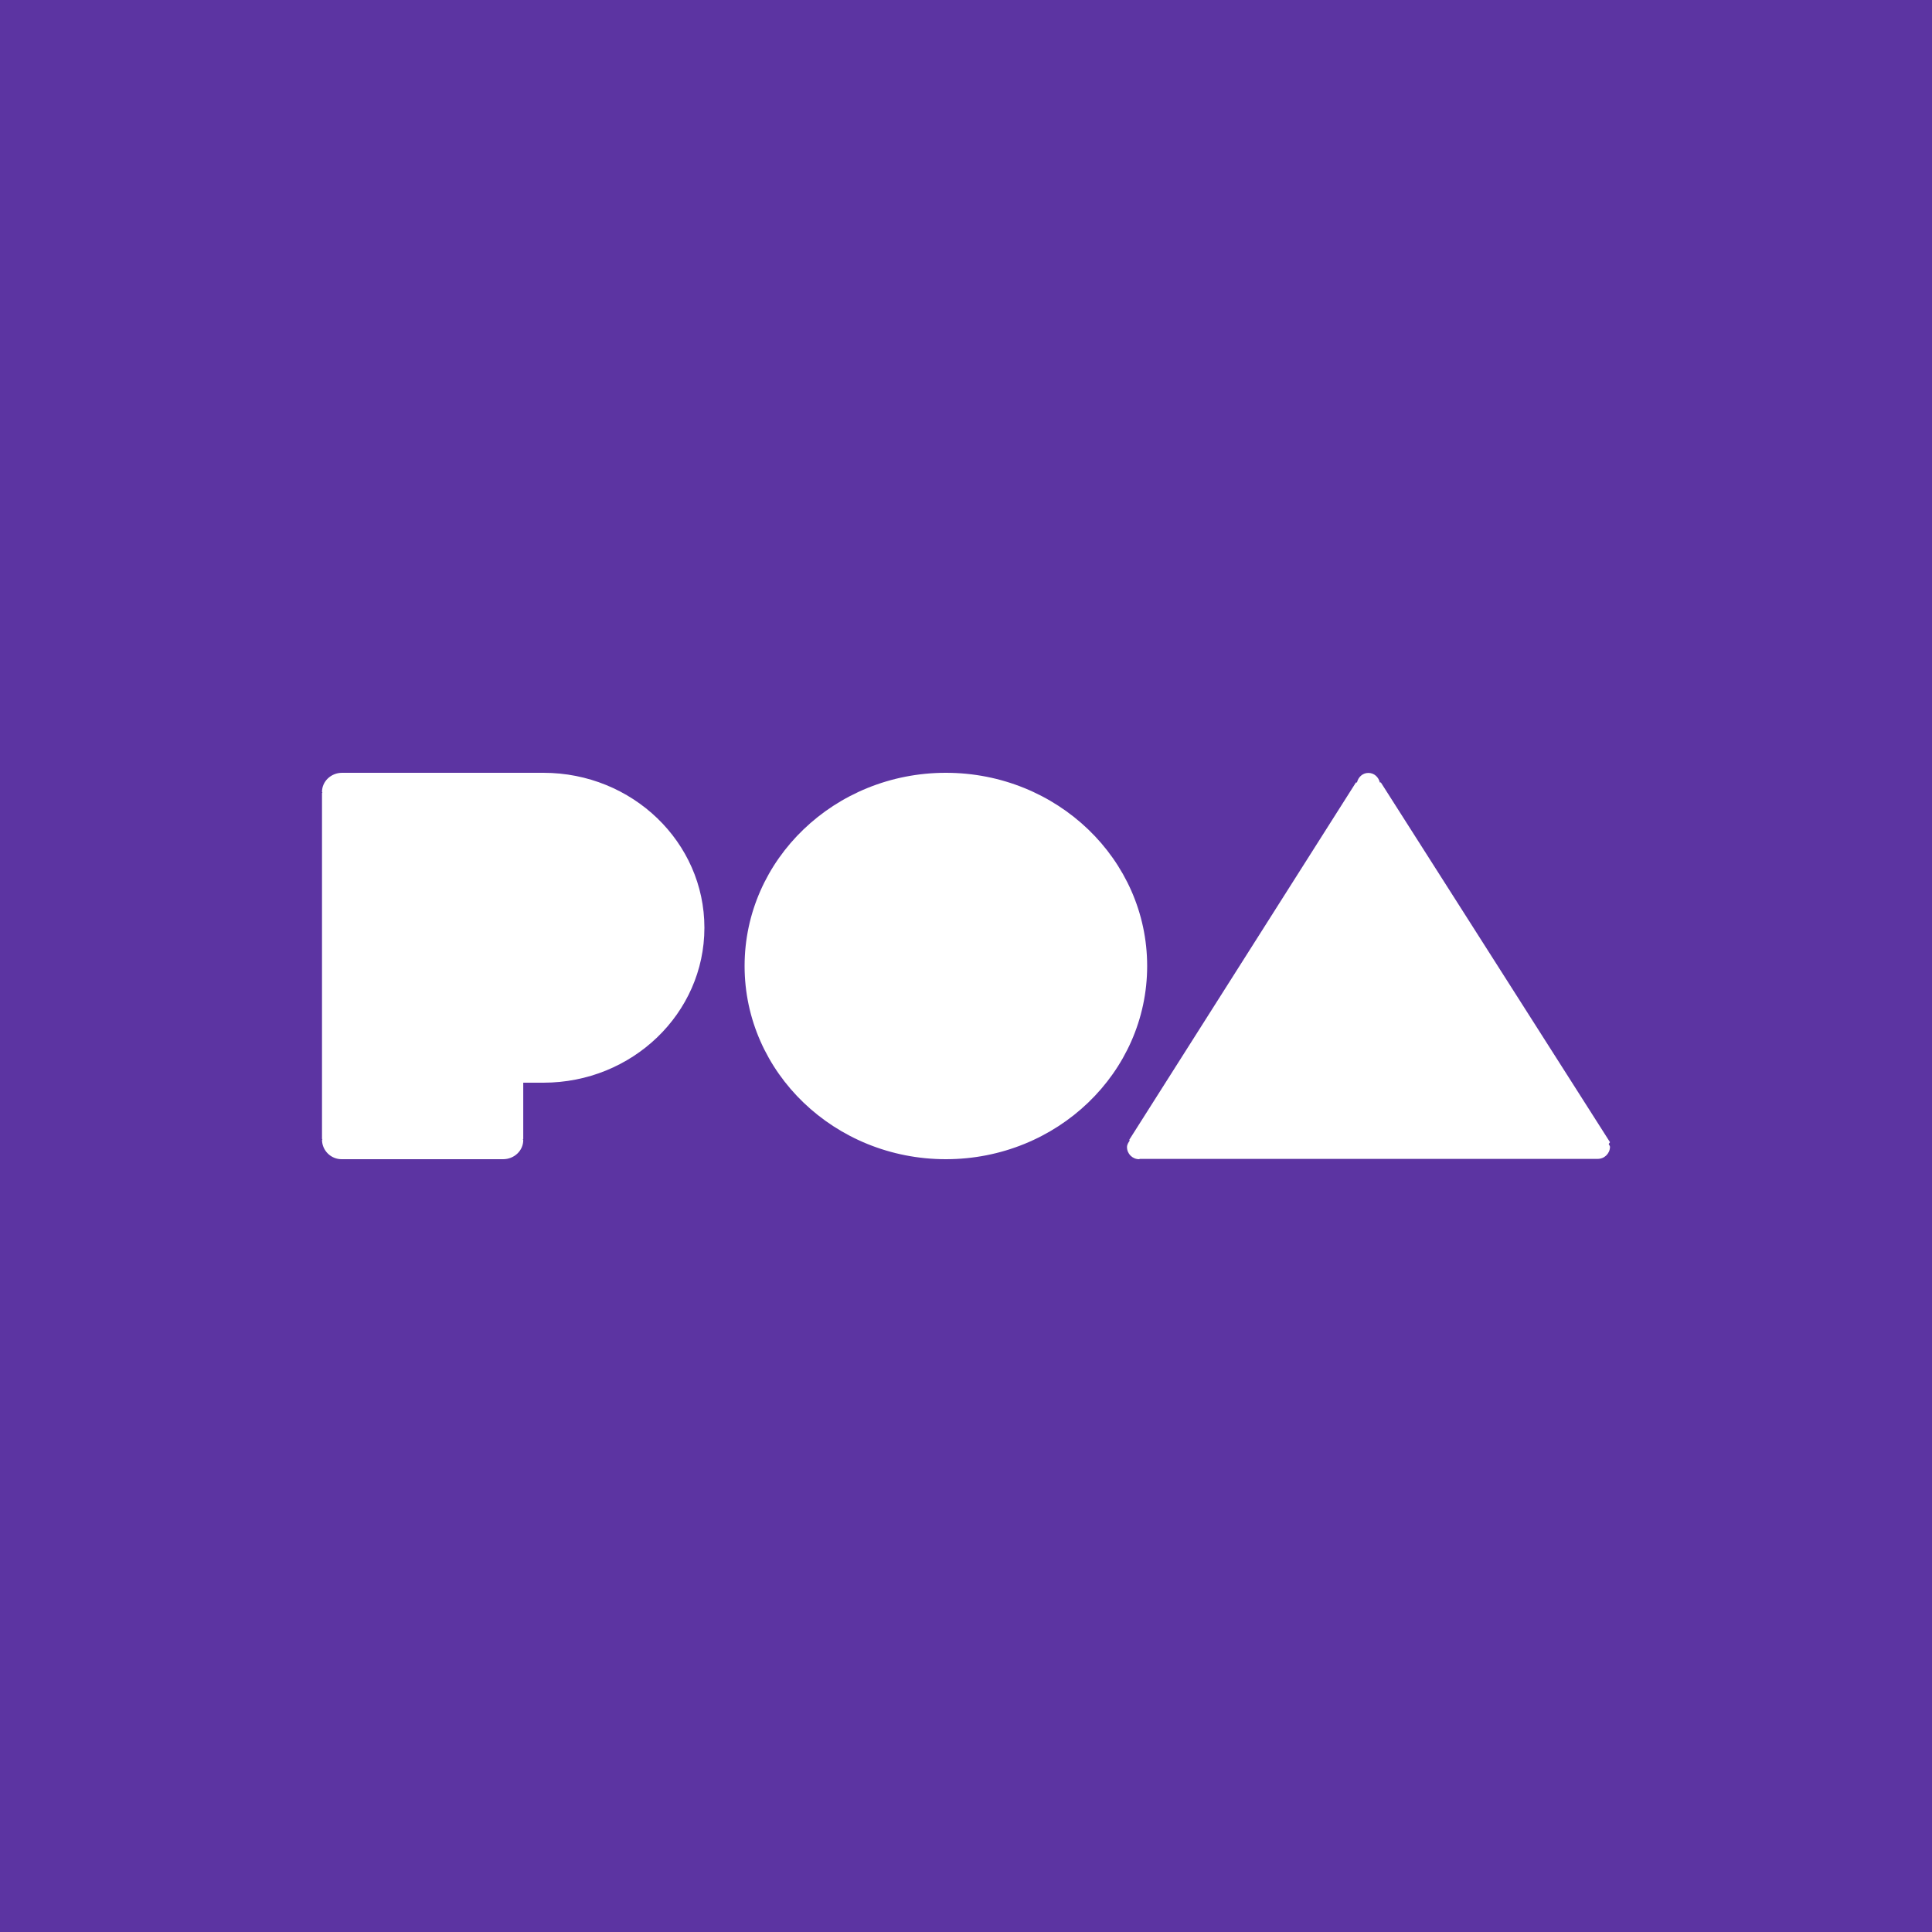
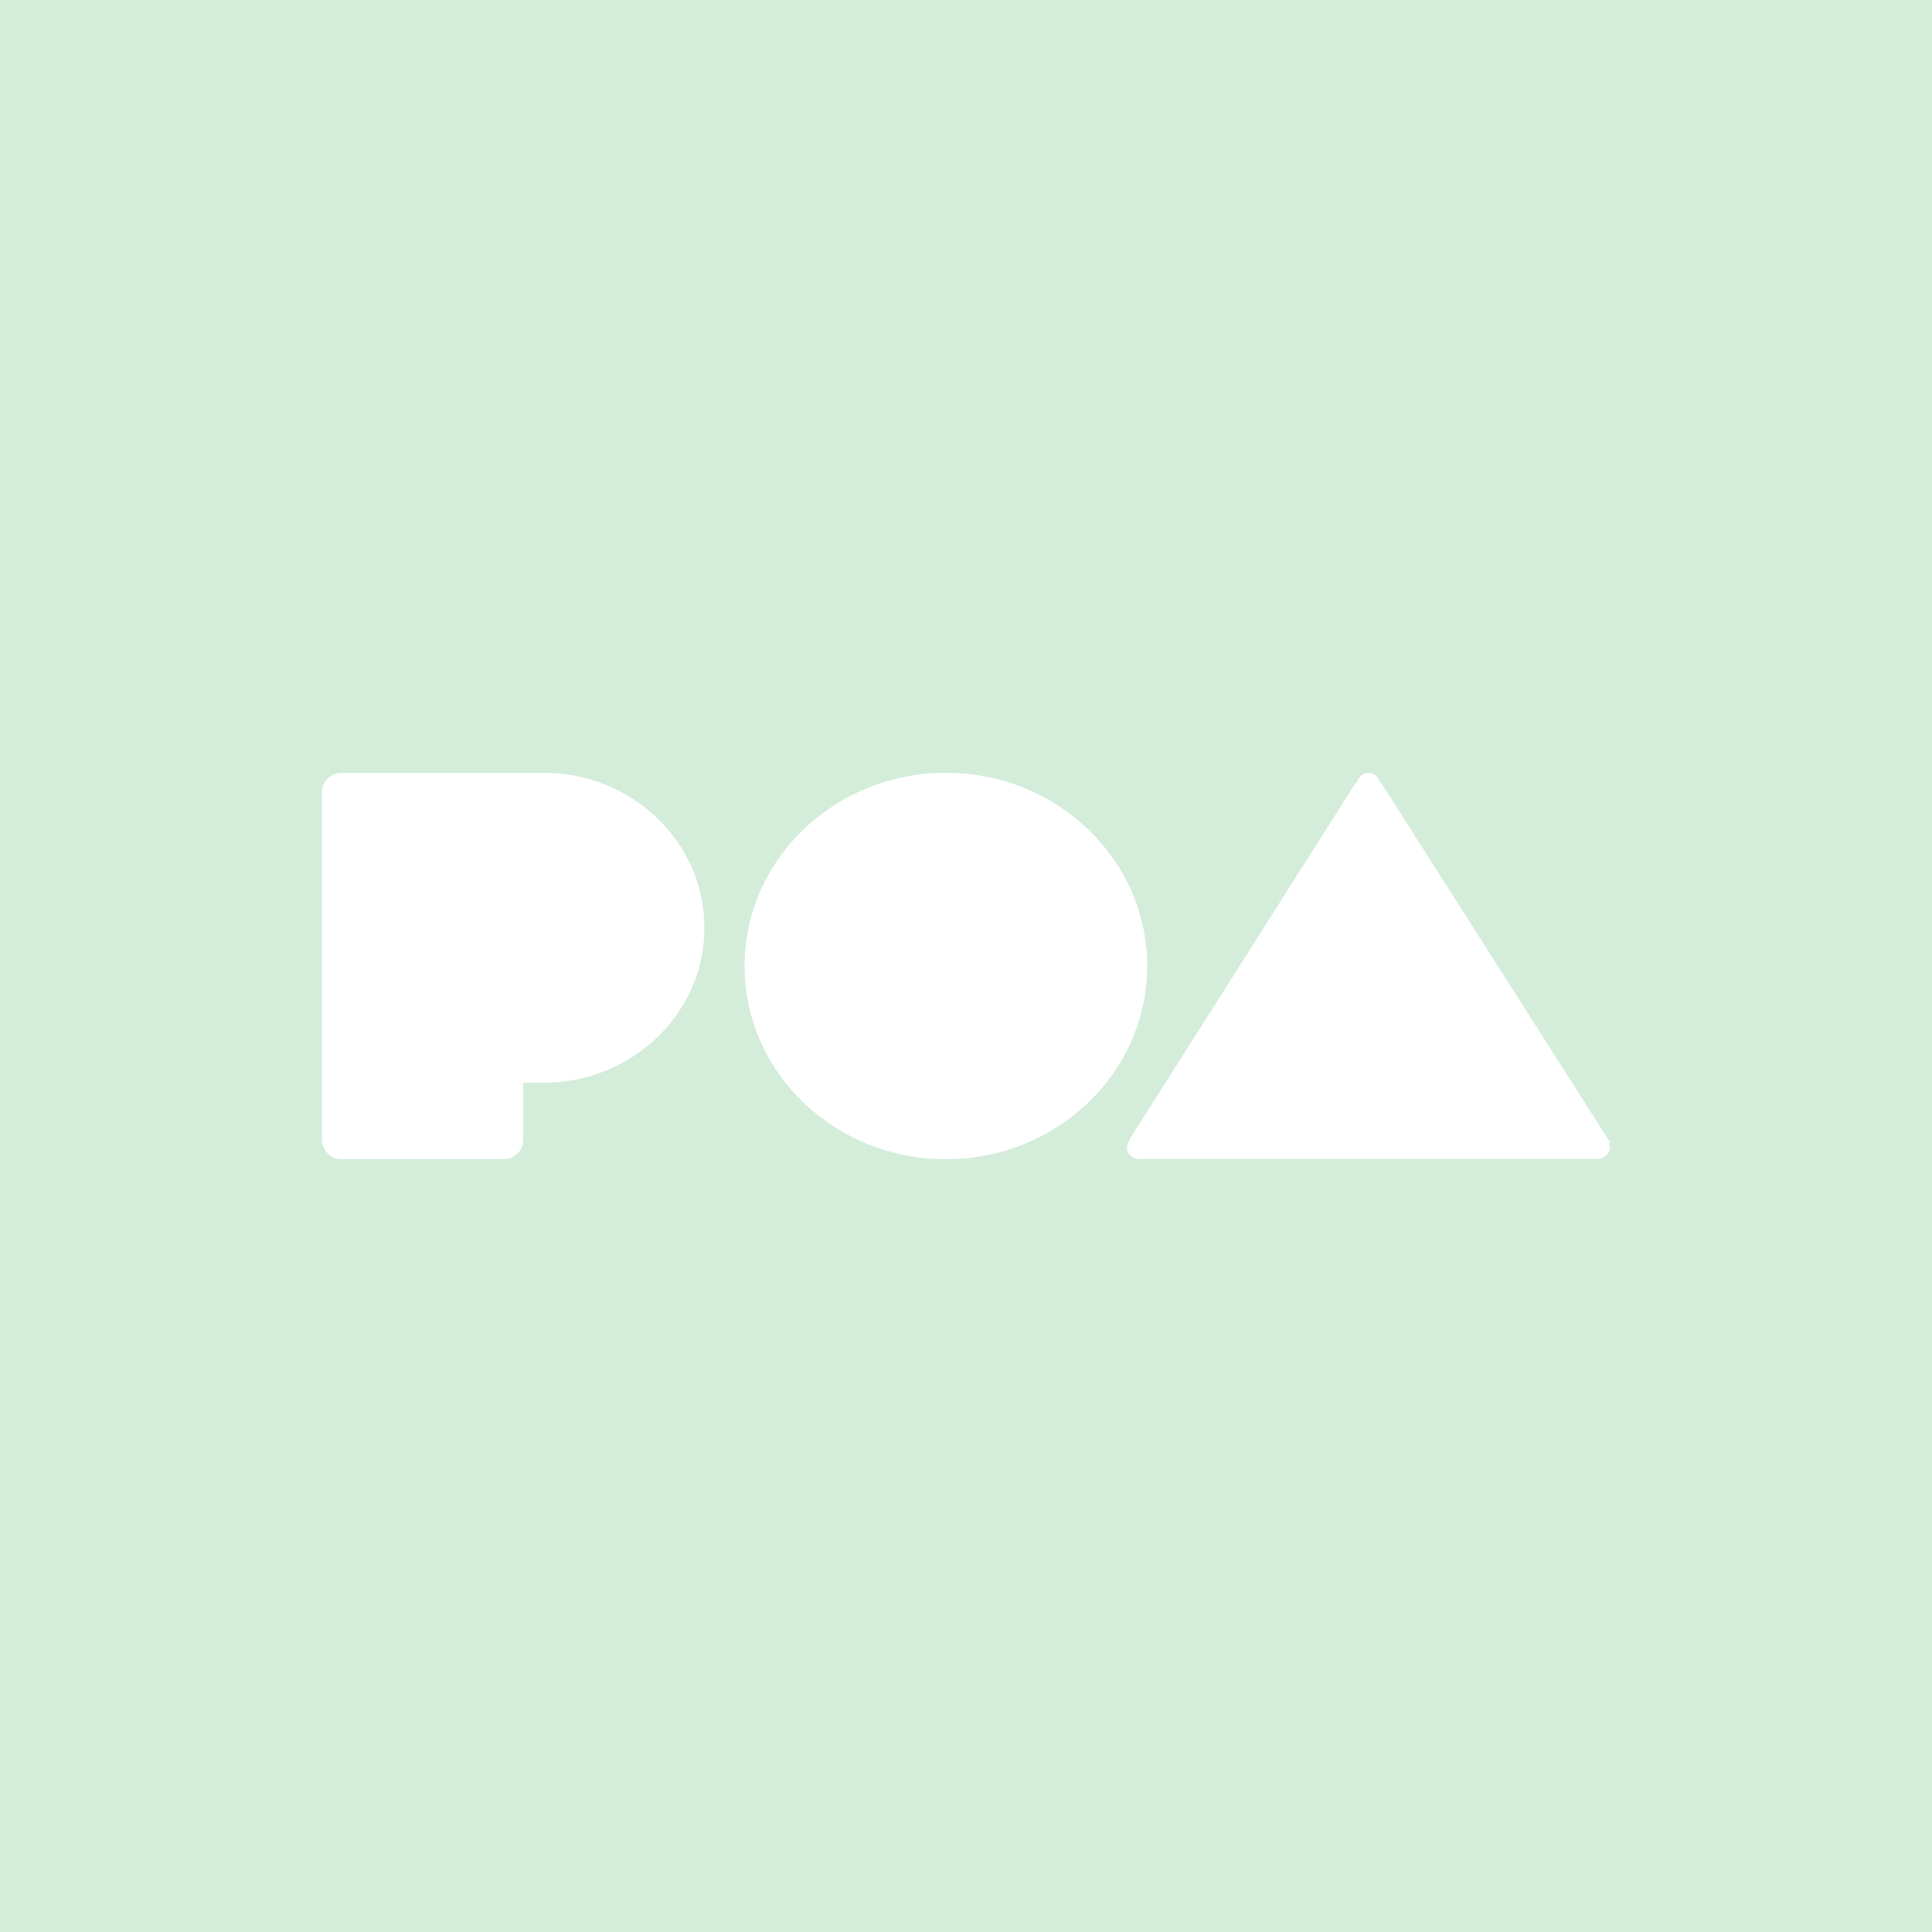
<svg xmlns="http://www.w3.org/2000/svg" height="30" width="30">
  <g fill-rule="evenodd">
-     <path d="m30 14.999v15.001h-30v-30h30z" fill="#5c34a2" />
+     <path d="m30 14.999v15.001h-30v-30h30z" fill="#D4EDDA" />
    <path d="m8.438 16.812h-.313v.875h-.007c.001.006.007.01.007.016 0 .164-.14.297-.313.297h-2.5a.305.305 0 0 1 -.312-.297c0-.006.006-.01.007-.016h-.007v-5.375h.007c-.001-.006-.007-.009-.007-.015 0-.164.14-.297.312-.297h3.126c1.38 0 2.5 1.077 2.5 2.406s-1.12 2.406-2.5 2.406zm6.249-4.812c1.726 0 3.126 1.343 3.126 3s-1.4 3-3.126 3c-1.725 0-3.125-1.343-3.125-3s1.4-3 3.125-3zm10.313 5.81a.19.19 0 0 1 -.193.185h-7.108c-.004.001-.007.005-.011.005a.188.188 0 0 1 -.188-.187c0-.04.021-.071.042-.102l-.007-.012 3.52-5.549h.016c.02-.082.086-.148.177-.148.092 0 .158.066.178.148h.016l3.558 5.586-.02.027c.005.017.02.029.02.047z" fill="#fff" />
  </g>
</svg>
